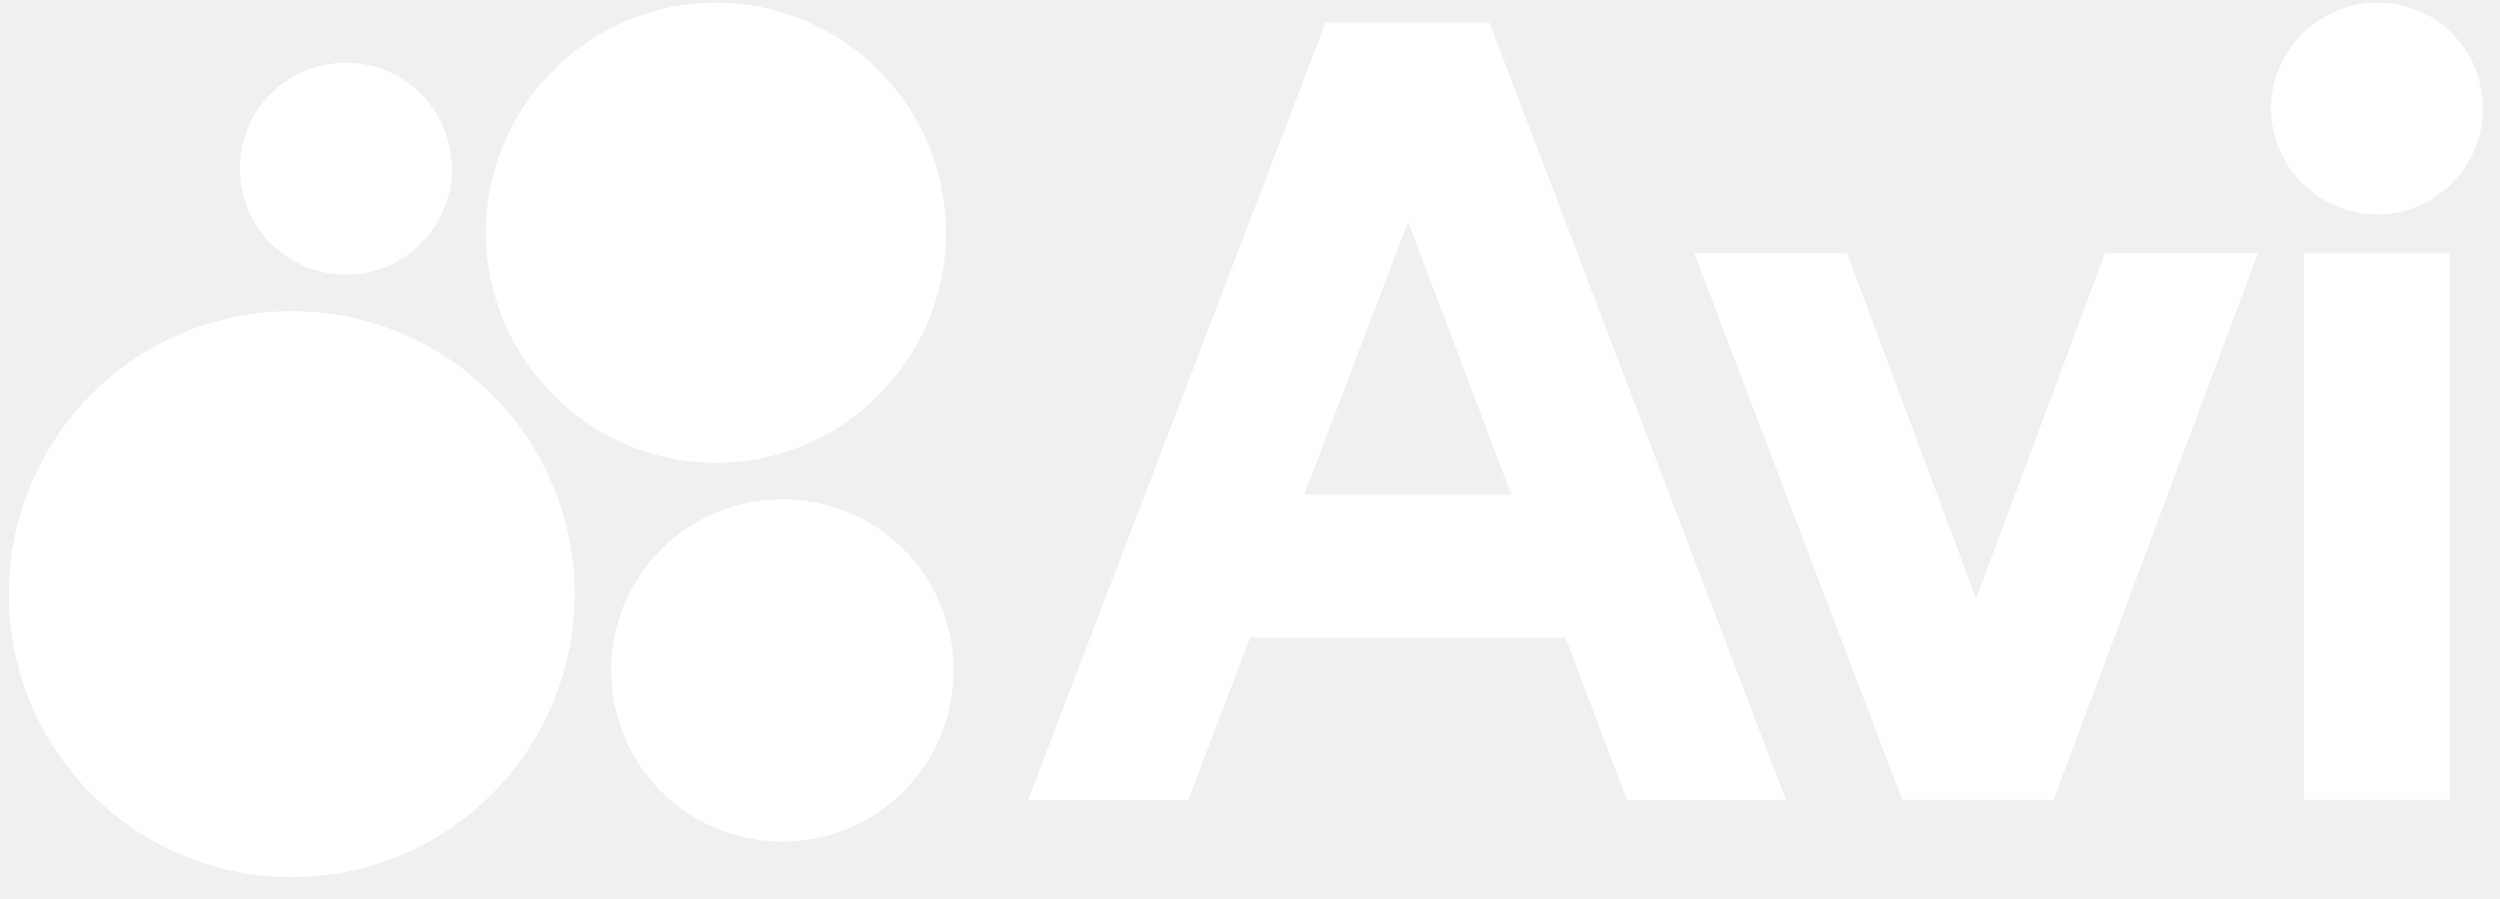
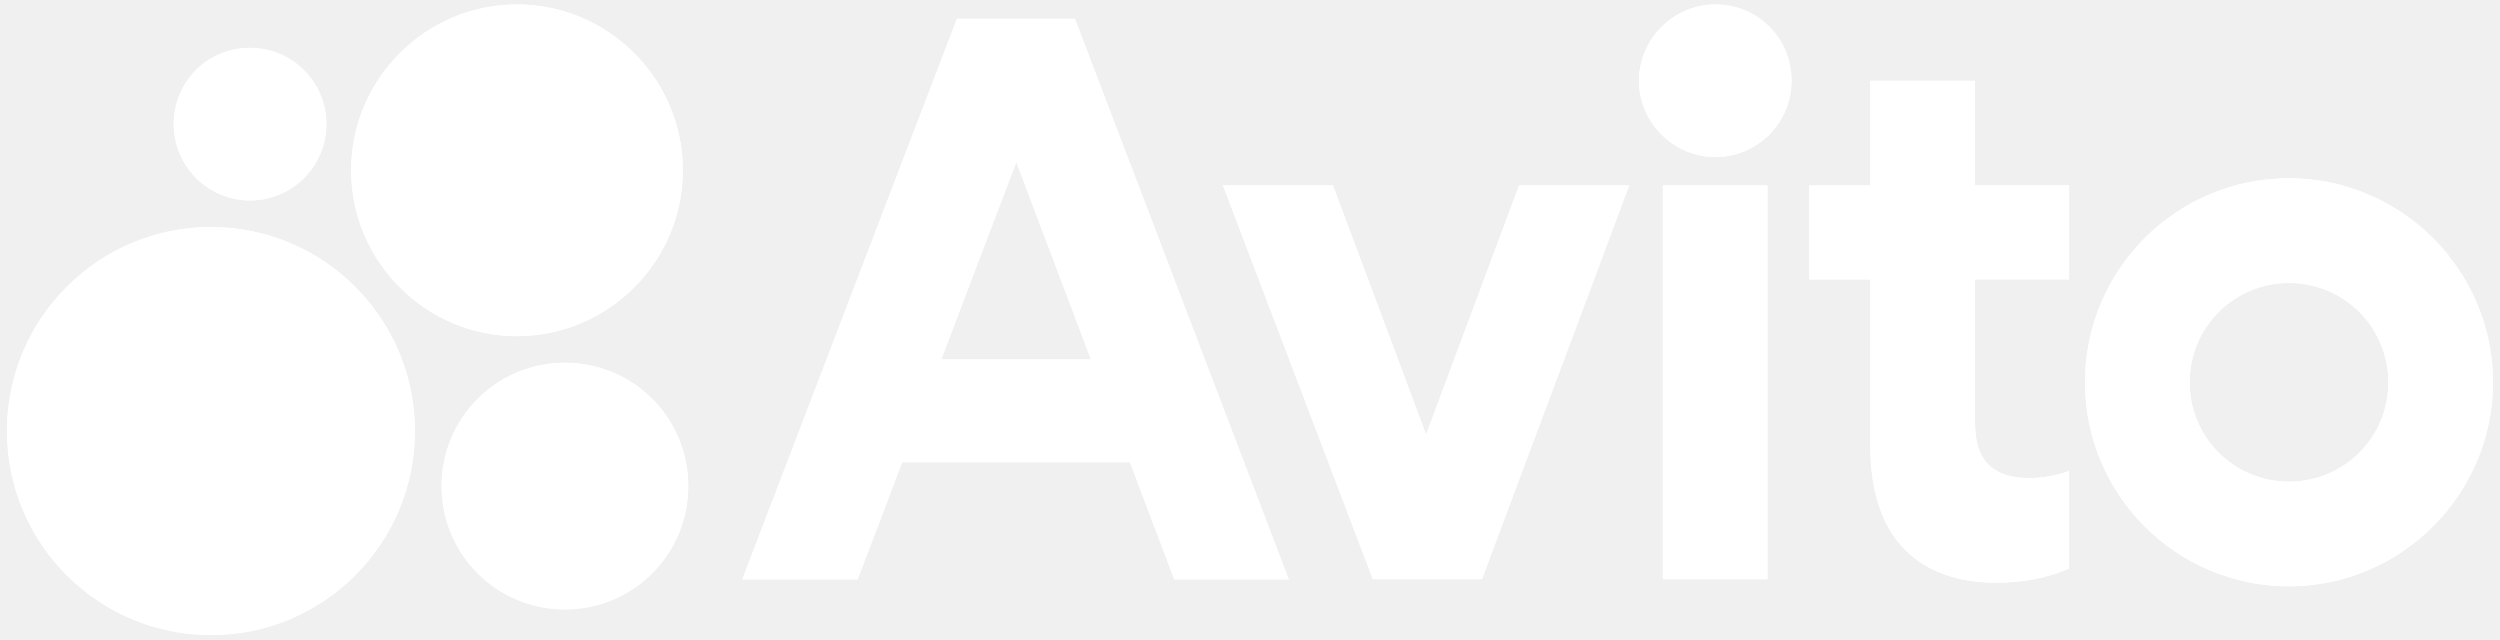
- <svg xmlns="http://www.w3.org/2000/svg" width="89" height="32" viewBox="0 0 89 32" fill="none">
-   <g id="Group">
-     <g id="Group_2">
-       <path id="Vector" d="M10.386 11.084C4.827 11.084 0.319 15.592 0.319 21.151C0.319 26.71 4.827 31.219 10.386 31.219C15.945 31.219 20.449 26.71 20.449 21.151C20.449 15.592 15.94 11.084 10.386 11.084Z" fill="white" />
-       <path id="Vector_2" d="M25.485 16.468C29.993 16.468 33.671 12.795 33.671 8.281C33.671 3.768 29.993 0.1 25.485 0.1C20.976 0.1 17.303 3.778 17.303 8.281C17.303 12.785 20.981 16.468 25.485 16.468Z" fill="white" />
-       <path id="Vector_3" d="M27.852 17.781C24.482 17.781 21.766 20.497 21.766 23.868C21.766 27.238 24.482 29.954 27.852 29.954C31.223 29.954 33.939 27.238 33.939 23.868C33.939 20.497 31.223 17.781 27.852 17.781Z" fill="white" />
-       <path id="Vector_4" d="M12.314 9.77C14.414 9.77 16.08 8.061 16.08 6.004C16.08 3.948 14.414 2.238 12.314 2.238C10.213 2.238 8.548 3.904 8.548 6.004C8.548 8.105 10.258 9.77 12.314 9.77Z" fill="white" />
-       <path id="Vector_5" d="M70.35 21.327L65.753 9.027H60.326L67.722 28.463H73.105L80.373 9.027H74.941L70.35 21.327Z" fill="white" />
-       <path id="Vector_6" d="M84.621 0.1C82.564 0.1 80.855 1.809 80.855 3.866C80.855 5.922 82.564 7.632 84.621 7.632C86.677 7.632 88.382 5.966 88.382 3.866C88.382 1.765 86.721 0.1 84.621 0.1Z" fill="white" />
-       <path id="Vector_7" d="M87.196 9.027H82.032V28.459H87.196V9.027Z" fill="white" />
-       <path id="Vector_8" d="M46.425 17.612L50.128 7.877L53.811 17.612H46.425ZM47.197 0.809L36.607 28.471H42.298L44.496 22.692H55.735L57.924 28.471H63.57L53.02 0.809H47.197Z" fill="white" />
-     </g>
-     <g id="Group_3">
-       <path id="Vector_9" d="M10.386 11.084C4.827 11.084 0.319 15.592 0.319 21.151C0.319 26.71 4.827 31.219 10.386 31.219C15.945 31.219 20.449 26.71 20.449 21.151C20.449 15.592 15.94 11.084 10.386 11.084Z" fill="white" />
-       <path id="Vector_10" d="M25.485 16.468C29.993 16.468 33.671 12.79 33.671 8.281C33.671 3.773 29.993 0.1 25.485 0.1C20.976 0.1 17.303 3.778 17.303 8.281C17.303 12.785 20.981 16.468 25.485 16.468Z" fill="white" />
-       <path id="Vector_11" d="M27.852 17.781C24.482 17.781 21.766 20.492 21.766 23.863C21.766 27.233 24.482 29.949 27.852 29.949C31.223 29.949 33.939 27.238 33.939 23.863C33.939 20.487 31.223 17.781 27.852 17.781Z" fill="white" />
-       <path id="Vector_12" d="M12.314 9.771C14.414 9.771 16.08 8.067 16.08 6.005C16.08 3.944 14.414 2.244 12.314 2.244C10.213 2.244 8.548 3.91 8.548 6.005C8.548 8.101 10.258 9.771 12.314 9.771Z" fill="white" />
-       <path id="Vector_13" d="M70.35 21.327L65.753 9.027H60.326L67.722 28.459H73.105L80.373 9.027H74.941L70.35 21.327Z" fill="white" />
-       <path id="Vector_14" d="M84.621 0.1C82.564 0.1 80.855 1.804 80.855 3.866C80.855 5.927 82.564 7.627 84.621 7.627C86.677 7.627 88.382 5.966 88.382 3.866C88.382 1.765 86.721 0.1 84.621 0.1Z" fill="white" />
-       <path id="Vector_15" d="M87.196 9.027H82.032V28.463H87.196V9.027Z" fill="white" />
-       <path id="Vector_16" d="M46.425 17.612L50.128 7.877L53.811 17.612H46.425ZM47.197 0.809L36.607 28.471H42.298L44.496 22.692H55.735L57.924 28.471H63.57L53.02 0.809H47.197Z" fill="white" />
-     </g>
-   </g>
+ <svg xmlns="http://www.w3.org/2000/svg" width="172" height="44" viewBox="0 0 172 44" fill="none">
+   <path d="M14.517 15.622C6.767 15.622 0.481 21.907 0.481 29.657C0.481 37.407 6.767 43.693 14.517 43.693C22.266 43.693 28.545 37.407 28.545 29.657C28.545 21.907 22.259 15.622 14.517 15.622Z" fill="white" />
+   <path d="M35.566 23.127C41.851 23.127 46.979 18.006 46.979 11.714C46.979 5.421 41.851 0.307 35.566 0.307C29.28 0.307 24.159 5.435 24.159 11.714C24.159 17.993 29.287 23.127 35.566 23.127Z" fill="white" />
+   <path d="M38.867 24.959C34.168 24.959 30.382 28.746 30.382 33.444C30.382 38.144 34.168 41.93 38.867 41.93C43.566 41.93 47.352 38.144 47.352 33.444C47.352 28.746 43.566 24.959 38.867 24.959Z" fill="white" />
+   <path d="M17.204 13.791C20.133 13.791 22.455 11.407 22.455 8.54C22.455 5.673 20.133 3.29 17.204 3.29C14.276 3.29 11.954 5.612 11.954 8.54C11.954 11.469 14.337 13.791 17.204 13.791Z" fill="white" />
+   <path d="M157.483 33.139C153.696 33.139 150.645 30.088 150.645 26.302C150.645 22.515 153.696 19.464 157.483 19.464C161.269 19.464 164.32 22.515 164.32 26.302C164.32 30.088 161.269 33.139 157.483 33.139ZM157.483 12.266C149.733 12.266 143.447 18.552 143.447 26.302C143.447 34.051 149.733 40.337 157.483 40.337C165.233 40.337 171.518 33.99 171.518 26.302C171.518 18.613 165.233 12.266 157.483 12.266Z" fill="white" />
+   <path d="M98.115 29.902L91.707 12.755H84.141L94.451 39.852H101.956L112.09 12.755H104.517L98.115 29.902Z" fill="white" />
+   <path d="M135.881 5.557H128.683V12.755H124.474V19.224H128.683V30.754C128.683 37.285 132.278 40.09 137.345 40.09C139.3 40.09 140.948 39.723 142.351 39.117V32.402C142.351 32.402 141.132 32.892 139.667 32.892C137.468 32.892 135.881 32.034 135.881 29.106V19.218H142.351V12.748H135.881V5.557Z" fill="white" />
+   <path d="M118.012 0.307C115.145 0.307 112.761 2.69 112.761 5.557C112.761 8.424 115.145 10.808 118.012 10.808C120.879 10.808 123.256 8.486 123.256 5.557C123.256 2.629 120.94 0.307 118.012 0.307Z" fill="white" />
+   <path d="M121.602 12.755H114.403V39.845H121.602V12.755Z" fill="white" />
+   <path d="M64.76 24.721L69.922 11.148L75.057 24.721H64.76ZM65.837 1.294L51.072 39.859H59.006L62.071 31.803H77.74L80.791 39.859H88.664L73.954 1.294H65.837Z" fill="white" />
+   <path d="M14.517 15.622C6.767 15.622 0.481 21.907 0.481 29.657C0.481 37.407 6.767 43.693 14.517 43.693C22.266 43.693 28.545 37.407 28.545 29.657C28.545 21.907 22.259 15.622 14.517 15.622Z" fill="white" />
+   <path d="M35.566 23.127C41.851 23.127 46.979 17.999 46.979 11.714C46.979 5.428 41.851 0.307 35.566 0.307C29.28 0.307 24.159 5.435 24.159 11.714C24.159 17.993 29.287 23.127 35.566 23.127Z" fill="white" />
+   <path d="M38.867 24.959C34.168 24.959 30.382 28.739 30.382 33.438C30.382 38.137 34.168 41.923 38.867 41.923C43.566 41.923 47.352 38.144 47.352 33.438C47.352 28.732 43.566 24.959 38.867 24.959Z" fill="white" />
+   <path d="M17.204 13.791C20.133 13.791 22.455 11.415 22.455 8.541C22.455 5.667 20.133 3.297 17.204 3.297C14.276 3.297 11.954 5.619 11.954 8.541C11.954 11.462 14.337 13.791 17.204 13.791Z" fill="white" />
+   <path d="M157.483 33.139C153.696 33.139 150.645 30.088 150.645 26.308C150.645 22.529 153.696 19.471 157.483 19.471C161.269 19.471 164.32 22.522 164.32 26.308C164.32 30.095 161.269 33.139 157.483 33.139ZM157.483 12.266C149.733 12.266 143.447 18.552 143.447 26.302C143.447 34.051 149.733 40.337 157.483 40.337C165.233 40.337 171.518 33.99 171.518 26.302C171.518 18.613 165.233 12.266 157.483 12.266Z" fill="white" />
+   <path d="M98.115 29.902L91.707 12.755H84.141L94.451 39.845H101.956L112.09 12.755H104.517L98.115 29.902Z" fill="white" />
+   <path d="M135.881 5.557H128.683V12.755H124.474V19.224H128.683V30.754C128.683 37.285 132.278 40.09 137.345 40.09C139.3 40.09 140.948 39.723 142.351 39.117V32.402C142.351 32.402 141.132 32.892 139.667 32.892C137.468 32.892 135.881 32.041 135.881 29.106V19.224H142.351V12.755H135.881V5.557Z" fill="white" />
+   <path d="M118.012 0.307C115.145 0.307 112.761 2.684 112.761 5.557C112.761 8.431 115.145 10.801 118.012 10.801C120.879 10.801 123.256 8.486 123.256 5.557C123.256 2.629 120.94 0.307 118.012 0.307Z" fill="white" />
+   <path d="M121.602 12.755H114.403V39.852H121.602V12.755Z" fill="white" />
+   <path d="M64.76 24.721L69.922 11.148L75.057 24.721H64.76ZM65.837 1.294L51.072 39.859H59.006L62.071 31.803H77.74L80.791 39.859H88.664L73.954 1.294H65.837Z" fill="white" />
</svg>
